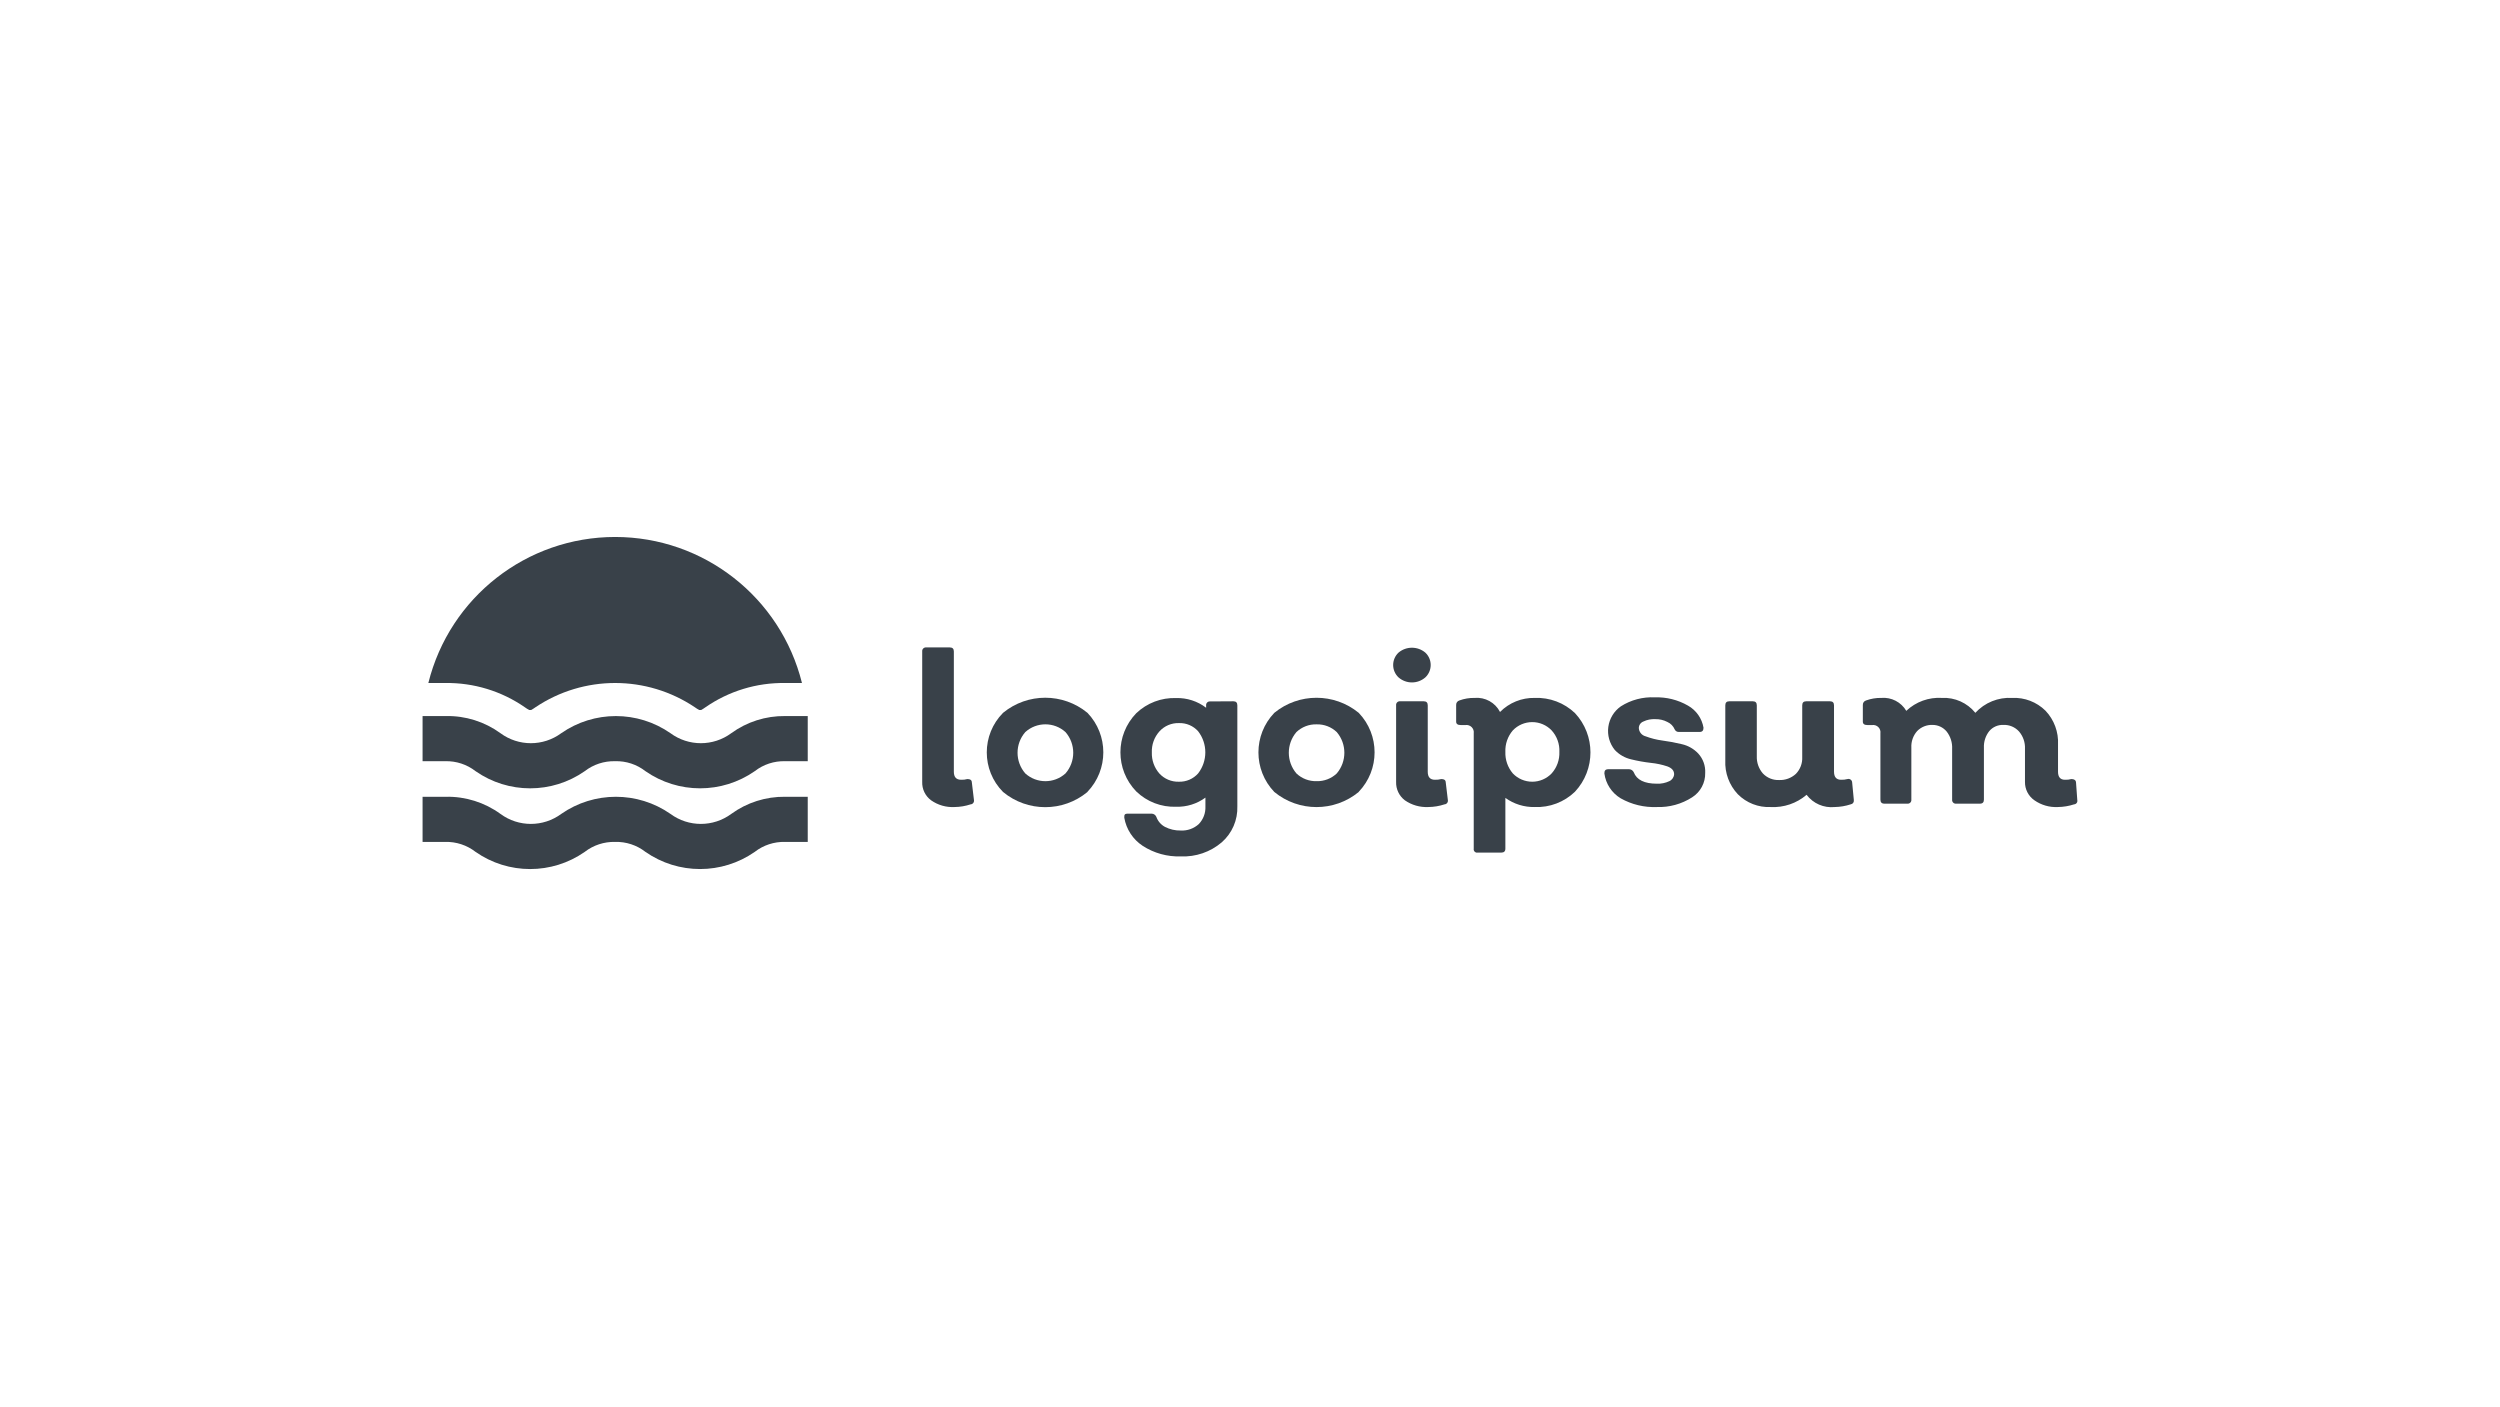
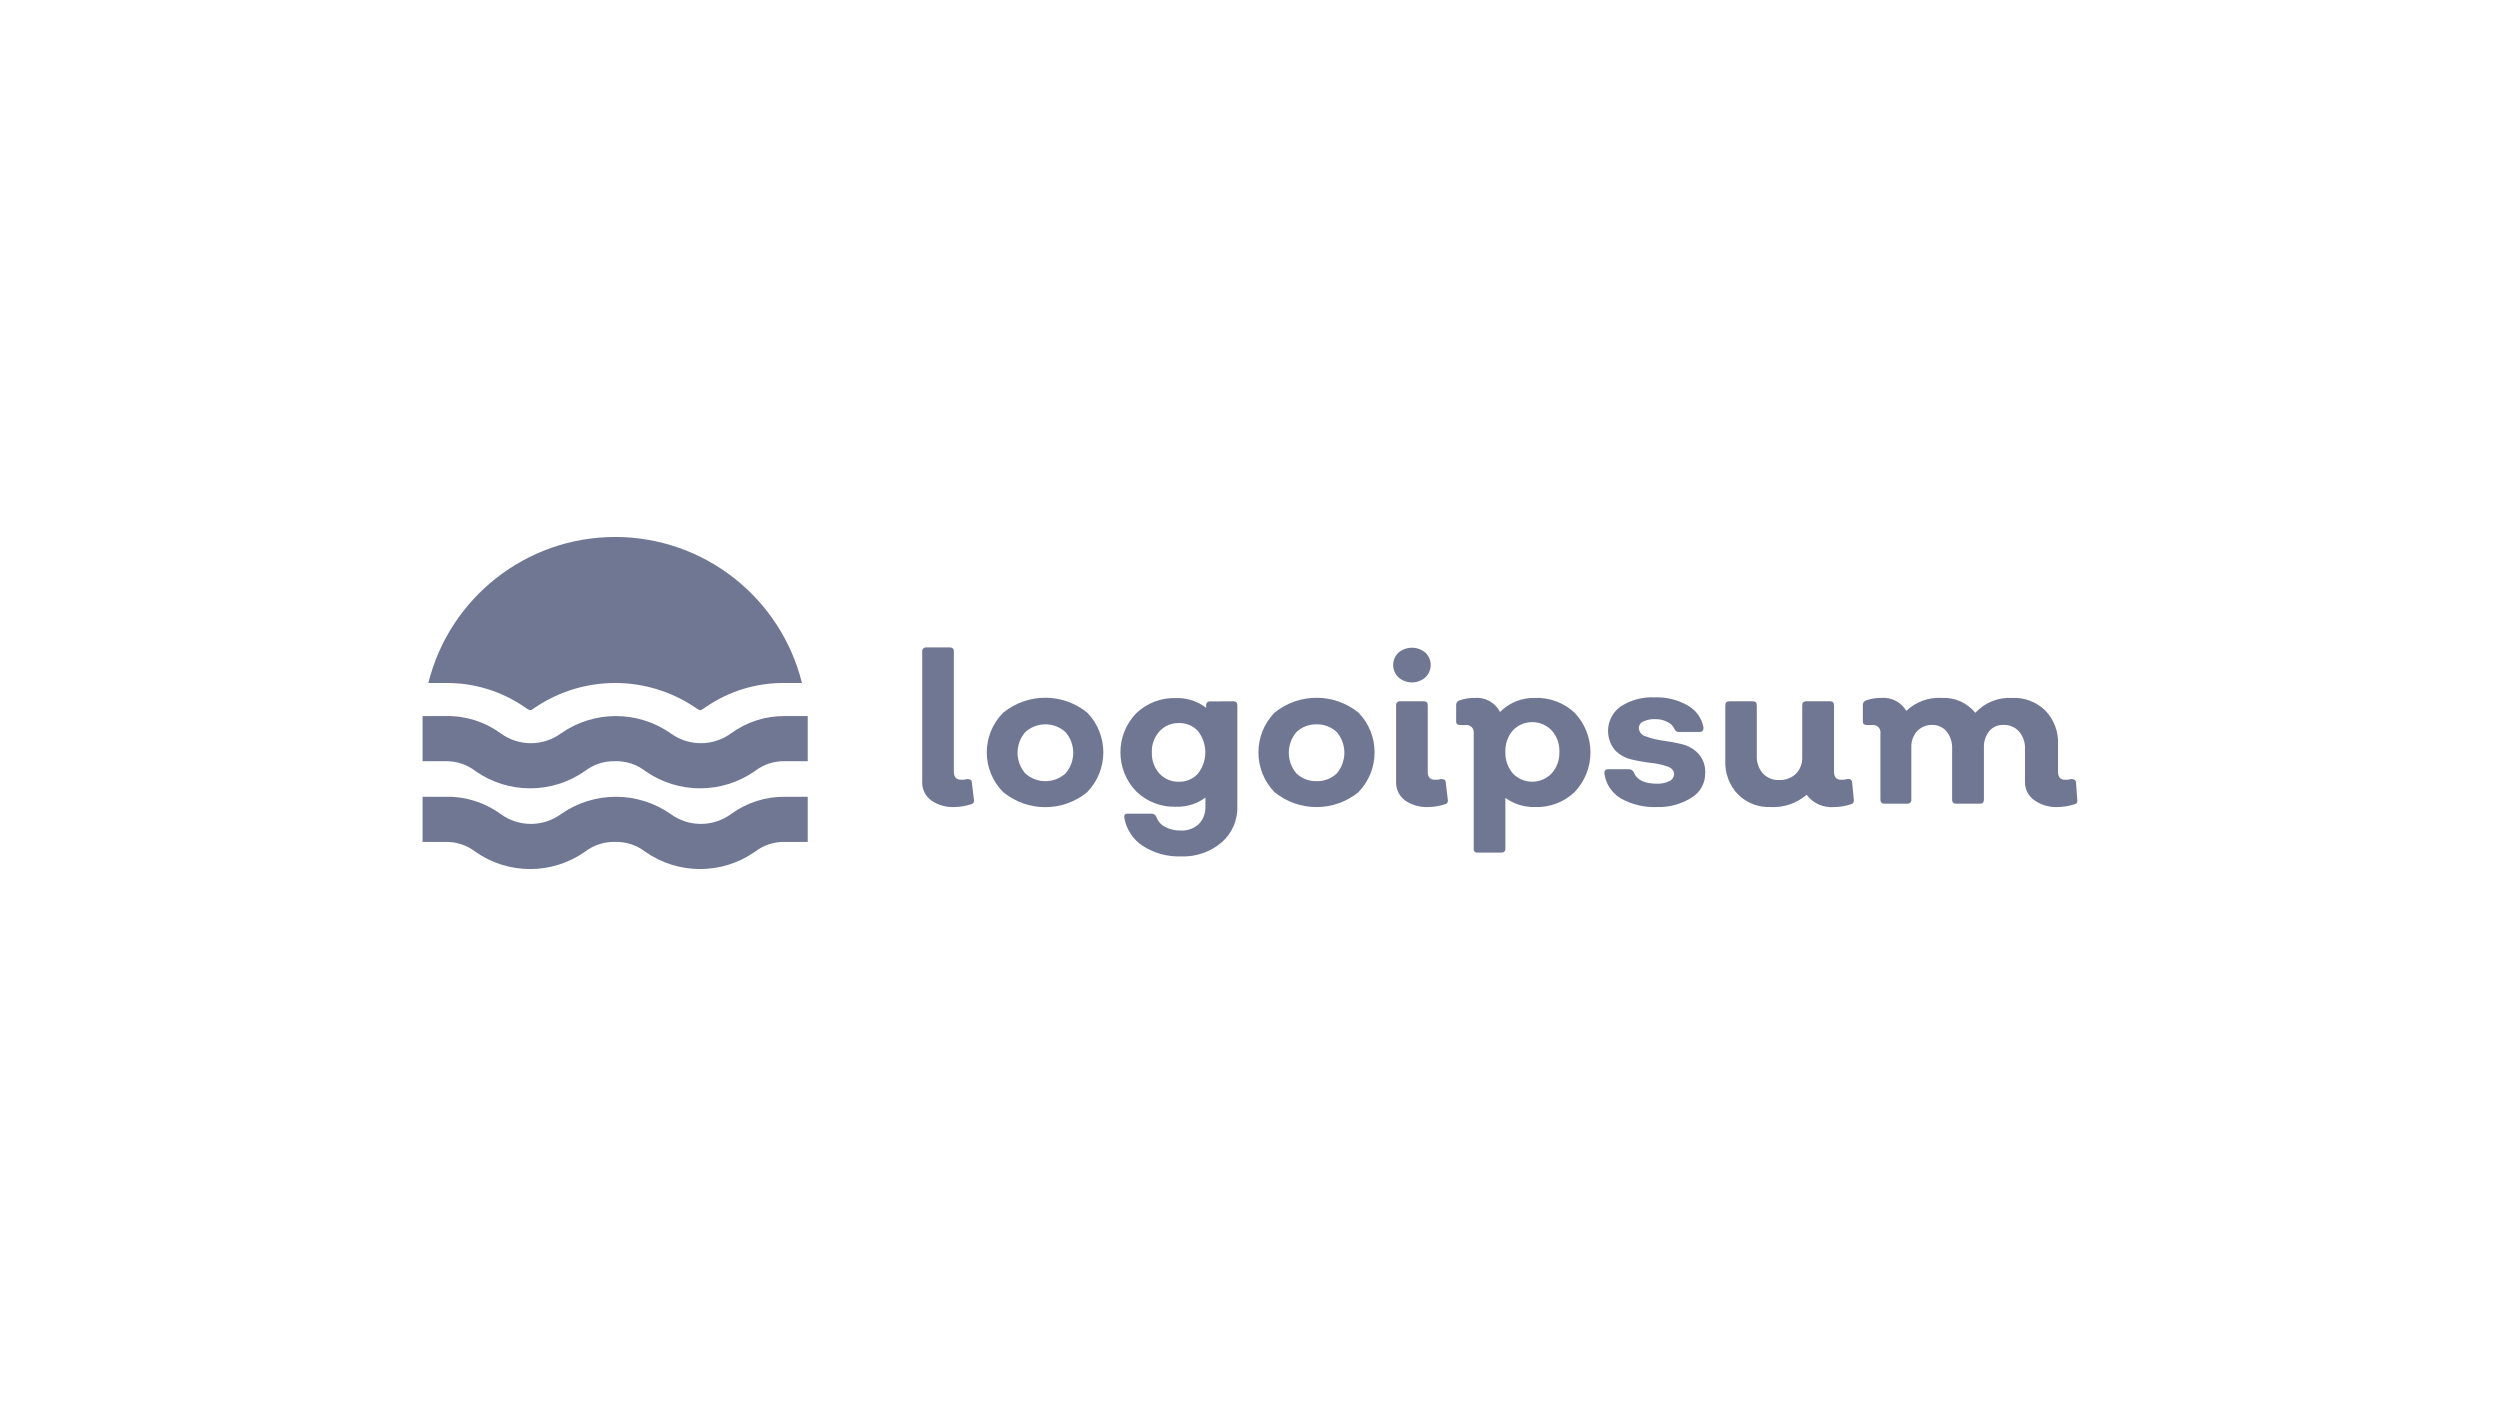
<svg xmlns="http://www.w3.org/2000/svg" id="logoipsum" data-name="logoipsum" viewBox="0 0 177.78 100">
-   <path d="M67.88,57.39a2.65,2.65,0,0,1-1.67-.48,1.56,1.56,0,0,1-.63-1.31V46.33a.26.26,0,0,1,.29-.29h1.68c.19,0,.28.1.28.29v8.55c0,.38.17.57.52.57a1.44,1.44,0,0,0,.44-.05c.2,0,.31.06.32.24l.15,1.25a.26.26,0,0,1-.24.31A3.77,3.77,0,0,1,67.88,57.39Z" style="fill:#394149" />
-   <path d="M77.33,56.32a4.71,4.71,0,0,1-6,0,4,4,0,0,1,0-5.63,4.73,4.73,0,0,1,6,0,4.06,4.06,0,0,1,0,5.62ZM72.91,55a2.13,2.13,0,0,0,2.86,0,2.24,2.24,0,0,0,0-2.94,2.13,2.13,0,0,0-2.86,0,2.24,2.24,0,0,0,0,2.94Z" style="fill:#394149" />
-   <path d="M87.71,49.87c.19,0,.28.1.28.29v7.17a3.26,3.26,0,0,1-1.11,2.57,4.2,4.2,0,0,1-2.91,1,4.68,4.68,0,0,1-2.71-.75,3,3,0,0,1-1.31-2c0-.2,0-.29.27-.29H81.9a.37.37,0,0,1,.33.23,1.31,1.31,0,0,0,.61.71,2.34,2.34,0,0,0,1.12.26,1.77,1.77,0,0,0,1.29-.46,1.7,1.7,0,0,0,.47-1.25v-.63a3.35,3.35,0,0,1-2.08.65,3.88,3.88,0,0,1-2.84-1.09,4,4,0,0,1,0-5.56,3.91,3.91,0,0,1,2.84-1.08,3.36,3.36,0,0,1,2.13.69v-.16a.26.26,0,0,1,.28-.29Zm-3.88,5.72A1.76,1.76,0,0,0,85.2,55a2.45,2.45,0,0,0,0-3,1.75,1.75,0,0,0-1.36-.58,1.8,1.8,0,0,0-1.39.59,2.12,2.12,0,0,0-.54,1.5A2.16,2.16,0,0,0,82.44,55,1.81,1.81,0,0,0,83.83,55.59Z" style="fill:#394149" />
-   <path d="M96.62,56.32a4.73,4.73,0,0,1-6,0,4.07,4.07,0,0,1,0-5.63,4.74,4.74,0,0,1,6,0,4.06,4.06,0,0,1,0,5.62ZM92.19,55a2,2,0,0,0,1.44.55A2,2,0,0,0,95.06,55a2.27,2.27,0,0,0,0-2.94,2,2,0,0,0-1.43-.55,2,2,0,0,0-1.44.55,2.27,2.27,0,0,0,0,2.94Z" style="fill:#394149" />
-   <path d="M101.36,48.17a1.45,1.45,0,0,1-1.91,0,1.21,1.21,0,0,1,0-1.76,1.48,1.48,0,0,1,1.91,0,1.21,1.21,0,0,1,0,1.76Zm.21,9.22a2.69,2.69,0,0,1-1.67-.48,1.58,1.58,0,0,1-.62-1.31V50.16a.26.26,0,0,1,.29-.29h1.68c.19,0,.28.1.28.29v4.72q0,.57.51.57a1.55,1.55,0,0,0,.45-.05c.2,0,.31.06.32.24l.15,1.25a.26.26,0,0,1-.24.31A3.79,3.79,0,0,1,101.57,57.39Z" style="fill:#394149" />
-   <path d="M109.14,49.63A3.92,3.92,0,0,1,112,50.71a4.1,4.1,0,0,1,0,5.59,3.89,3.89,0,0,1-2.86,1.09,3.44,3.44,0,0,1-2.09-.65v3.61c0,.19-.1.28-.29.28h-1.68a.24.24,0,0,1-.28-.28v-8.2a.52.52,0,0,0-.59-.59l-.33,0q-.33,0-.33-.24V50.14a.32.32,0,0,1,.23-.33,3,3,0,0,1,1.08-.18,1.85,1.85,0,0,1,1.81,1A3.37,3.37,0,0,1,109.14,49.63ZM107.58,55a1.91,1.91,0,0,0,2.76,0,2.16,2.16,0,0,0,.55-1.53,2.13,2.13,0,0,0-.55-1.53,1.91,1.91,0,0,0-2.76,0,2.21,2.21,0,0,0-.53,1.53A2.24,2.24,0,0,0,107.58,55Z" style="fill:#394149" />
-   <path d="M117.82,57.39a4.82,4.82,0,0,1-2.57-.62A2.44,2.44,0,0,1,114.09,55c0-.2.07-.3.29-.3h1.47a.38.38,0,0,1,.33.22c.21.54.76.81,1.64.81a1.87,1.87,0,0,0,.89-.18.58.58,0,0,0,.34-.49c0-.26-.16-.44-.48-.56a5.41,5.41,0,0,0-1.17-.25A11.12,11.12,0,0,1,116,54a2.3,2.3,0,0,1-1.17-.67,2.14,2.14,0,0,1,.43-3.1,4.12,4.12,0,0,1,2.42-.64,4.42,4.42,0,0,1,2.36.59,2.23,2.23,0,0,1,1.1,1.57q0,.3-.27.3h-1.48a.31.31,0,0,1-.3-.18,1,1,0,0,0-.52-.53,1.76,1.76,0,0,0-.86-.2,1.74,1.74,0,0,0-.85.17.5.5,0,0,0-.32.46.64.64,0,0,0,.48.59,5.42,5.42,0,0,0,1.19.3,13.08,13.08,0,0,1,1.39.26,2.3,2.3,0,0,1,1.17.67,1.89,1.89,0,0,1,.49,1.37,2,2,0,0,1-.93,1.74A4.37,4.37,0,0,1,117.82,57.39Z" style="fill:#394149" />
-   <path d="M131.83,56.89a.27.27,0,0,1-.23.31,3.86,3.86,0,0,1-1.13.19,2.22,2.22,0,0,1-2-.87,3.62,3.62,0,0,1-2.55.87,3.1,3.1,0,0,1-2.34-.91,3.28,3.28,0,0,1-.89-2.41V50.16c0-.19.09-.29.28-.29h1.68c.19,0,.28.1.28.29v3.61a1.77,1.77,0,0,0,.43,1.23,1.5,1.5,0,0,0,1.15.47,1.66,1.66,0,0,0,1.2-.44,1.6,1.6,0,0,0,.45-1.19V50.16c0-.19.09-.29.28-.29h1.7c.19,0,.28.1.28.29v4.71c0,.39.17.58.5.58a1.58,1.58,0,0,0,.46-.05.26.26,0,0,1,.33.24Z" style="fill:#394149" />
-   <path d="M147.72,56.89a.25.25,0,0,1-.23.31,3.88,3.88,0,0,1-1.15.19,2.67,2.67,0,0,1-1.67-.48A1.56,1.56,0,0,1,144,55.6V53.25a1.77,1.77,0,0,0-.42-1.23,1.42,1.42,0,0,0-1.12-.47,1.25,1.25,0,0,0-1,.44,1.78,1.78,0,0,0-.38,1.18v3.69c0,.19-.09.29-.28.29h-1.69a.26.26,0,0,1-.29-.29V53.25a1.85,1.85,0,0,0-.39-1.23,1.3,1.3,0,0,0-1-.47,1.45,1.45,0,0,0-1.1.44,1.65,1.65,0,0,0-.41,1.18v3.69a.26.26,0,0,1-.29.29H134c-.19,0-.28-.1-.28-.29V52.15a.52.52,0,0,0-.59-.59l-.33,0q-.33,0-.33-.24V50.14a.32.32,0,0,1,.23-.33,3,3,0,0,1,1.08-.18,1.88,1.88,0,0,1,1.78.92,3.38,3.38,0,0,1,2.54-.92,2.87,2.87,0,0,1,2.37,1.06,3.3,3.3,0,0,1,2.62-1.06,3.16,3.16,0,0,1,2.37.91,3.26,3.26,0,0,1,.89,2.41v1.93c0,.38.17.57.49.57a1.5,1.5,0,0,0,.46-.05q.31,0,.33.24Z" style="fill:#394149" />
-   <path d="M30.46,48.57a13.69,13.69,0,0,1,26.57,0h-1.2a9.69,9.69,0,0,0-5.67,1.73,2.86,2.86,0,0,1-.3.19h-.14a2.86,2.86,0,0,1-.3-.19,10.17,10.17,0,0,0-11.35,0,2.86,2.86,0,0,1-.3.19h-.14a2.86,2.86,0,0,1-.3-.19,9.69,9.69,0,0,0-5.67-1.73Zm23.21,6.27a3.37,3.37,0,0,1,2.16-.71h1.61V50.92H55.83A6.38,6.38,0,0,0,52,52.14a3.64,3.64,0,0,1-4.32,0,6.8,6.8,0,0,0-7.77,0,3.64,3.64,0,0,1-4.32,0,6.38,6.38,0,0,0-3.88-1.22H30.05v3.21h1.61a3.37,3.37,0,0,1,2.16.71,6.78,6.78,0,0,0,7.76,0,3.39,3.39,0,0,1,2.16-.71,3.35,3.35,0,0,1,2.16.71,6.8,6.8,0,0,0,7.77,0Zm0,5.74a3.37,3.37,0,0,1,2.16-.71h1.61V56.66H55.83A6.38,6.38,0,0,0,52,57.88a3.64,3.64,0,0,1-4.32,0,6.8,6.8,0,0,0-7.77,0,3.64,3.64,0,0,1-4.32,0,6.38,6.38,0,0,0-3.88-1.22H30.05v3.21h1.61a3.37,3.37,0,0,1,2.16.71,6.78,6.78,0,0,0,7.76,0,3.39,3.39,0,0,1,2.16-.71,3.35,3.35,0,0,1,2.16.71,6.8,6.8,0,0,0,7.77,0Z" style="fill:#394149" />
+   <path d="M67.88,57.39a2.65,2.65,0,0,1-1.67-.48,1.56,1.56,0,0,1-.63-1.31V46.33a.26.26,0,0,1,.29-.29h1.68c.19,0,.28.1.28.29v8.55c0,.38.17.57.52.57a1.44,1.44,0,0,0,.44-.05c.2,0,.31.06.32.24l.15,1.25a.26.26,0,0,1-.24.31A3.77,3.77,0,0,1,67.88,57.39Z" style="fill:#707793" />
+   <path d="M77.33,56.32a4.71,4.71,0,0,1-6,0,4,4,0,0,1,0-5.63,4.73,4.73,0,0,1,6,0,4.06,4.06,0,0,1,0,5.62ZM72.91,55a2.13,2.13,0,0,0,2.86,0,2.24,2.24,0,0,0,0-2.94,2.13,2.13,0,0,0-2.86,0,2.24,2.24,0,0,0,0,2.94Z" style="fill:#707793" />
+   <path d="M87.71,49.87c.19,0,.28.1.28.29v7.17a3.26,3.26,0,0,1-1.11,2.57,4.2,4.2,0,0,1-2.91,1,4.68,4.68,0,0,1-2.71-.75,3,3,0,0,1-1.31-2c0-.2,0-.29.27-.29H81.9a.37.37,0,0,1,.33.23,1.31,1.31,0,0,0,.61.71,2.34,2.34,0,0,0,1.12.26,1.77,1.77,0,0,0,1.29-.46,1.7,1.7,0,0,0,.47-1.25v-.63a3.35,3.35,0,0,1-2.08.65,3.88,3.88,0,0,1-2.84-1.09,4,4,0,0,1,0-5.56,3.91,3.91,0,0,1,2.84-1.08,3.36,3.36,0,0,1,2.13.69v-.16a.26.26,0,0,1,.28-.29Zm-3.88,5.72A1.76,1.76,0,0,0,85.2,55a2.45,2.45,0,0,0,0-3,1.75,1.75,0,0,0-1.36-.58,1.8,1.8,0,0,0-1.39.59,2.12,2.12,0,0,0-.54,1.5A2.16,2.16,0,0,0,82.44,55,1.81,1.81,0,0,0,83.83,55.59Z" style="fill:#707793" />
+   <path d="M96.62,56.32a4.73,4.73,0,0,1-6,0,4.07,4.07,0,0,1,0-5.63,4.74,4.74,0,0,1,6,0,4.06,4.06,0,0,1,0,5.62ZM92.19,55a2,2,0,0,0,1.44.55A2,2,0,0,0,95.06,55a2.27,2.27,0,0,0,0-2.94,2,2,0,0,0-1.43-.55,2,2,0,0,0-1.44.55,2.27,2.27,0,0,0,0,2.94Z" style="fill:#707793" />
+   <path d="M101.36,48.17a1.45,1.45,0,0,1-1.91,0,1.21,1.21,0,0,1,0-1.76,1.48,1.48,0,0,1,1.91,0,1.21,1.21,0,0,1,0,1.76Zm.21,9.22a2.69,2.69,0,0,1-1.67-.48,1.58,1.58,0,0,1-.62-1.31V50.16a.26.26,0,0,1,.29-.29h1.68c.19,0,.28.1.28.29v4.72q0,.57.51.57a1.55,1.55,0,0,0,.45-.05c.2,0,.31.06.32.24l.15,1.25a.26.26,0,0,1-.24.31A3.79,3.79,0,0,1,101.57,57.39Z" style="fill:#707793" />
+   <path d="M109.14,49.63A3.92,3.92,0,0,1,112,50.71a4.1,4.1,0,0,1,0,5.59,3.89,3.89,0,0,1-2.86,1.09,3.44,3.44,0,0,1-2.09-.65v3.61c0,.19-.1.28-.29.28h-1.68a.24.24,0,0,1-.28-.28v-8.2a.52.52,0,0,0-.59-.59l-.33,0q-.33,0-.33-.24V50.14a.32.32,0,0,1,.23-.33,3,3,0,0,1,1.08-.18,1.85,1.85,0,0,1,1.81,1A3.37,3.37,0,0,1,109.14,49.63ZM107.58,55a1.91,1.91,0,0,0,2.76,0,2.16,2.16,0,0,0,.55-1.53,2.13,2.13,0,0,0-.55-1.53,1.91,1.91,0,0,0-2.76,0,2.21,2.21,0,0,0-.53,1.53A2.24,2.24,0,0,0,107.58,55Z" style="fill:#707793" />
+   <path d="M117.82,57.39a4.82,4.82,0,0,1-2.57-.62A2.44,2.44,0,0,1,114.09,55c0-.2.07-.3.29-.3h1.47a.38.38,0,0,1,.33.22c.21.54.76.81,1.64.81a1.87,1.87,0,0,0,.89-.18.58.58,0,0,0,.34-.49c0-.26-.16-.44-.48-.56a5.41,5.41,0,0,0-1.17-.25A11.12,11.12,0,0,1,116,54a2.3,2.3,0,0,1-1.17-.67,2.14,2.14,0,0,1,.43-3.1,4.12,4.12,0,0,1,2.42-.64,4.42,4.42,0,0,1,2.36.59,2.23,2.23,0,0,1,1.1,1.57q0,.3-.27.3h-1.48a.31.31,0,0,1-.3-.18,1,1,0,0,0-.52-.53,1.76,1.76,0,0,0-.86-.2,1.74,1.74,0,0,0-.85.17.5.5,0,0,0-.32.46.64.64,0,0,0,.48.59,5.42,5.42,0,0,0,1.19.3,13.08,13.08,0,0,1,1.39.26,2.3,2.3,0,0,1,1.17.67,1.89,1.89,0,0,1,.49,1.37,2,2,0,0,1-.93,1.74A4.37,4.37,0,0,1,117.82,57.39Z" style="fill:#707793" />
+   <path d="M131.83,56.89a.27.27,0,0,1-.23.31,3.86,3.86,0,0,1-1.13.19,2.22,2.22,0,0,1-2-.87,3.62,3.62,0,0,1-2.55.87,3.1,3.1,0,0,1-2.34-.91,3.28,3.28,0,0,1-.89-2.41V50.16c0-.19.09-.29.28-.29h1.68c.19,0,.28.1.28.29v3.61a1.77,1.77,0,0,0,.43,1.23,1.5,1.5,0,0,0,1.15.47,1.66,1.66,0,0,0,1.2-.44,1.6,1.6,0,0,0,.45-1.19V50.16c0-.19.09-.29.28-.29h1.7c.19,0,.28.1.28.29v4.71c0,.39.17.58.5.58a1.58,1.58,0,0,0,.46-.05.26.26,0,0,1,.33.24Z" style="fill:#707793" />
+   <path d="M147.72,56.89a.25.25,0,0,1-.23.31,3.88,3.88,0,0,1-1.15.19,2.67,2.67,0,0,1-1.67-.48A1.56,1.56,0,0,1,144,55.6V53.25a1.77,1.77,0,0,0-.42-1.23,1.42,1.42,0,0,0-1.12-.47,1.25,1.25,0,0,0-1,.44,1.78,1.78,0,0,0-.38,1.18v3.69c0,.19-.09.29-.28.29h-1.69a.26.26,0,0,1-.29-.29V53.25a1.85,1.85,0,0,0-.39-1.23,1.3,1.3,0,0,0-1-.47,1.45,1.45,0,0,0-1.1.44,1.65,1.65,0,0,0-.41,1.18v3.69a.26.26,0,0,1-.29.29H134c-.19,0-.28-.1-.28-.29V52.15a.52.52,0,0,0-.59-.59l-.33,0q-.33,0-.33-.24V50.14a.32.32,0,0,1,.23-.33,3,3,0,0,1,1.08-.18,1.88,1.88,0,0,1,1.78.92,3.38,3.38,0,0,1,2.54-.92,2.87,2.87,0,0,1,2.37,1.06,3.3,3.3,0,0,1,2.62-1.06,3.16,3.16,0,0,1,2.37.91,3.26,3.26,0,0,1,.89,2.41v1.93c0,.38.17.57.49.57a1.5,1.5,0,0,0,.46-.05q.31,0,.33.24Z" style="fill:#707793" />
+   <path d="M30.46,48.57a13.69,13.69,0,0,1,26.57,0h-1.2a9.69,9.69,0,0,0-5.67,1.73,2.86,2.86,0,0,1-.3.19h-.14a2.86,2.86,0,0,1-.3-.19,10.17,10.17,0,0,0-11.35,0,2.86,2.86,0,0,1-.3.19h-.14a2.86,2.86,0,0,1-.3-.19,9.69,9.69,0,0,0-5.67-1.73Zm23.21,6.27a3.37,3.37,0,0,1,2.16-.71h1.61V50.92H55.83A6.38,6.38,0,0,0,52,52.14a3.64,3.64,0,0,1-4.32,0,6.8,6.8,0,0,0-7.77,0,3.64,3.64,0,0,1-4.32,0,6.38,6.38,0,0,0-3.88-1.22H30.05v3.21h1.61a3.37,3.37,0,0,1,2.16.71,6.78,6.78,0,0,0,7.76,0,3.39,3.39,0,0,1,2.16-.71,3.35,3.35,0,0,1,2.16.71,6.8,6.8,0,0,0,7.77,0Zm0,5.74a3.37,3.37,0,0,1,2.16-.71h1.61V56.66H55.83A6.38,6.38,0,0,0,52,57.88a3.64,3.64,0,0,1-4.32,0,6.8,6.8,0,0,0-7.77,0,3.64,3.64,0,0,1-4.32,0,6.38,6.38,0,0,0-3.88-1.22H30.05v3.21h1.61a3.37,3.37,0,0,1,2.16.71,6.78,6.78,0,0,0,7.76,0,3.39,3.39,0,0,1,2.16-.71,3.35,3.35,0,0,1,2.16.71,6.8,6.8,0,0,0,7.77,0Z" style="fill:#707793" />
</svg>
